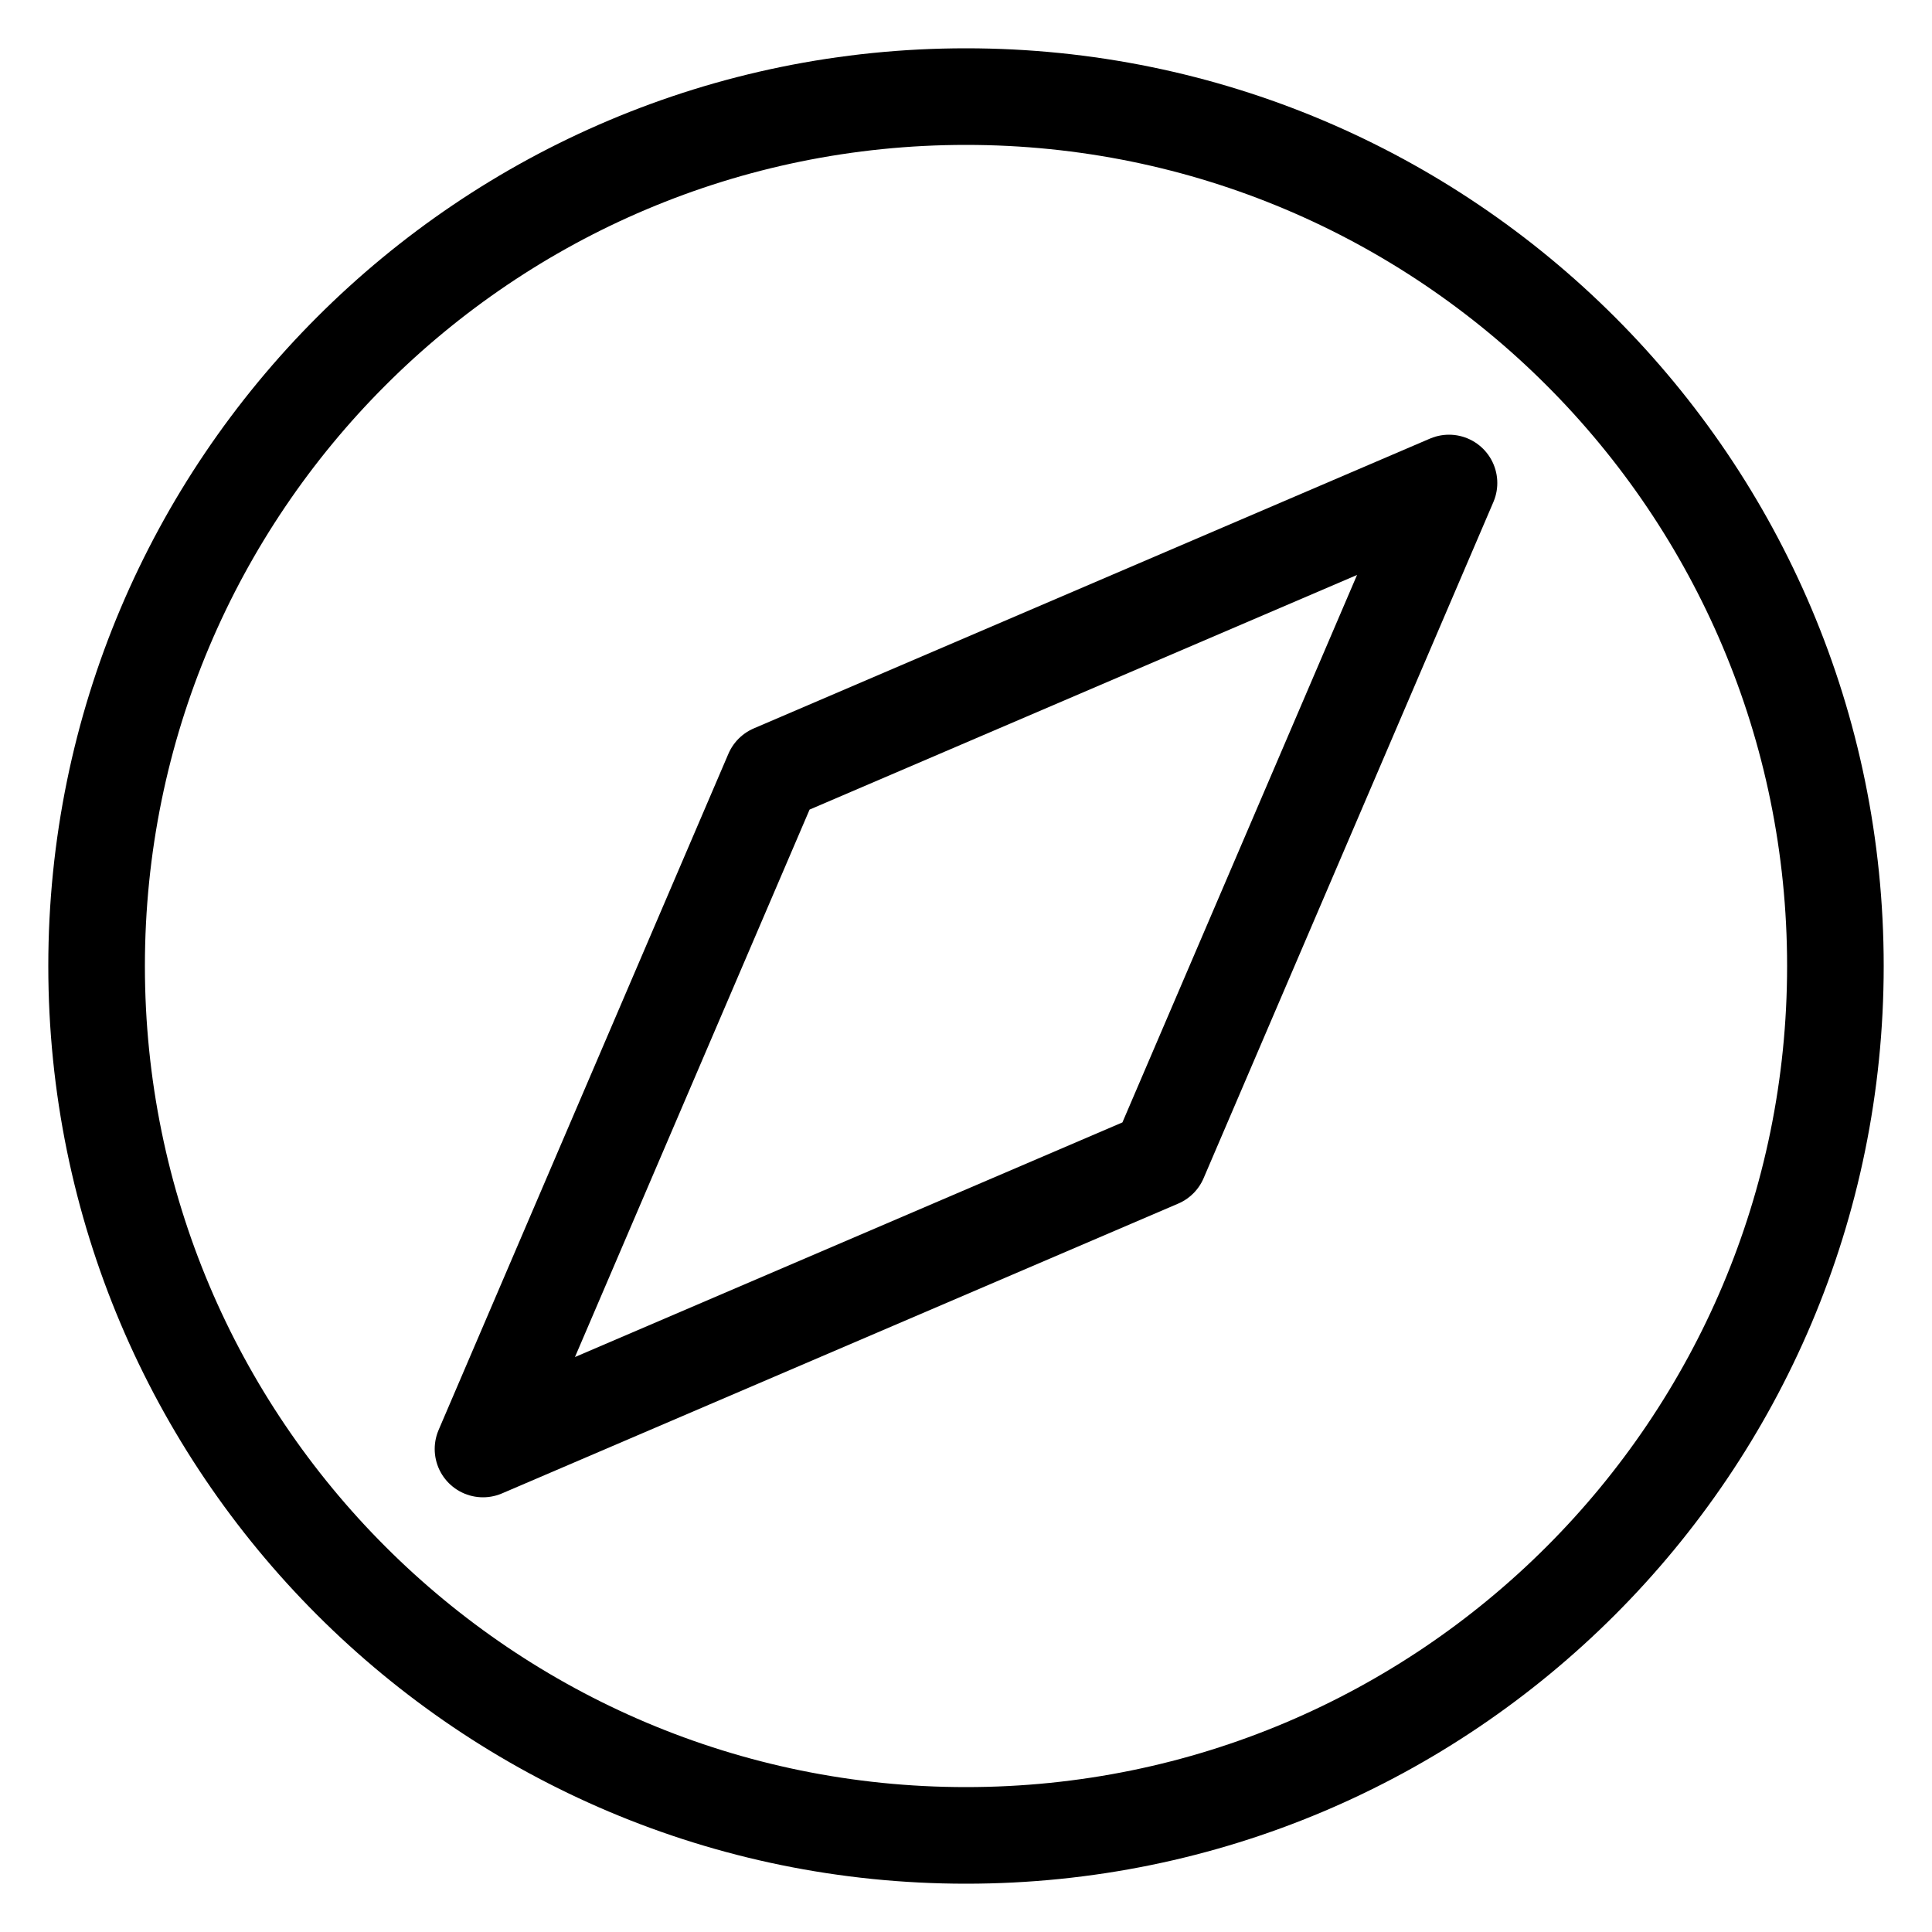
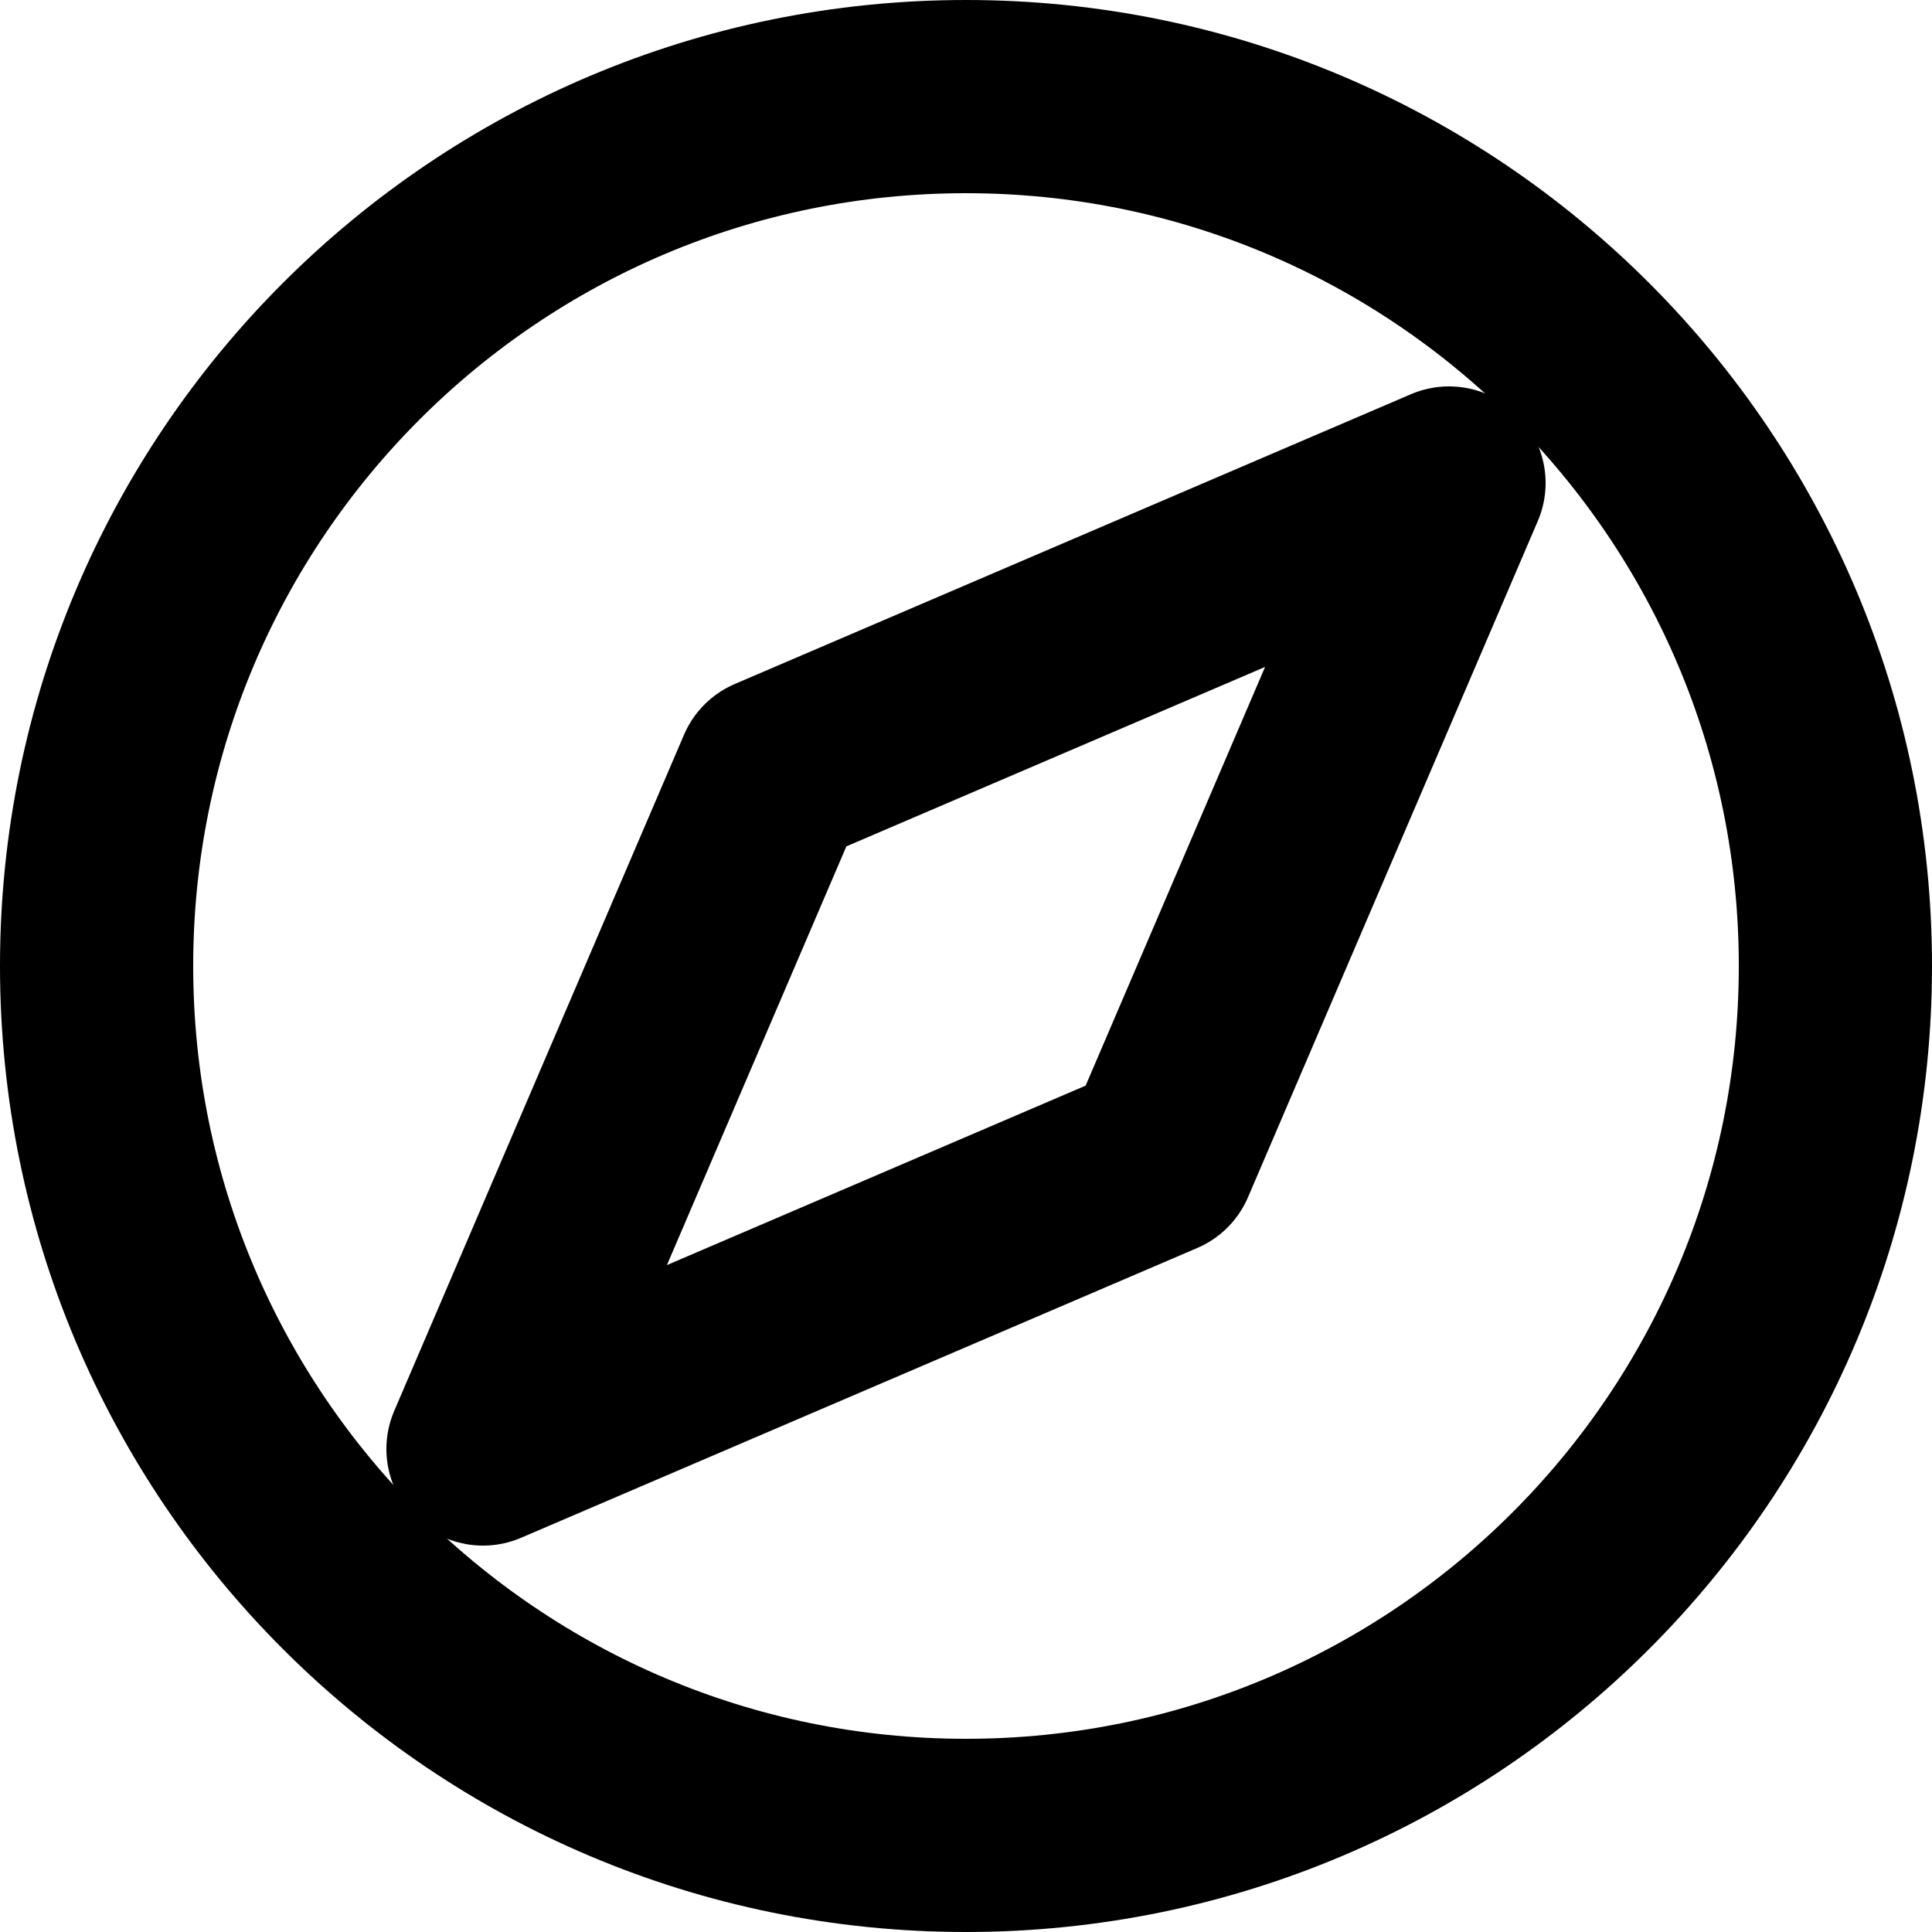
- <svg xmlns="http://www.w3.org/2000/svg" viewBox="0 0 100 100" width="100" height="100" fill="transparent" stroke="currentColor" stroke-width="5" stroke-linecap="round" stroke-linejoin="round">
+ <svg xmlns="http://www.w3.org/2000/svg" viewBox="0 0 100 100" width="100" height="100" fill="transparent" stroke="currentColor" stroke-width="10" stroke-linecap="round" stroke-linejoin="round">
  <circle r="45" cx="50" cy="50" />
  <path d="             M40 40             L75 25             L60 60             L25 75 z           " />
</svg>
